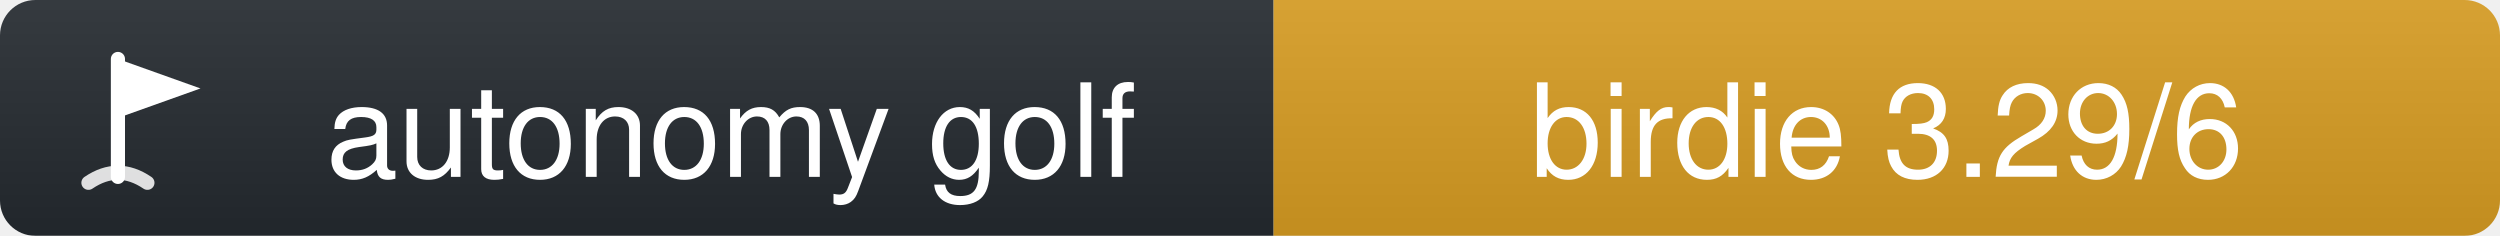
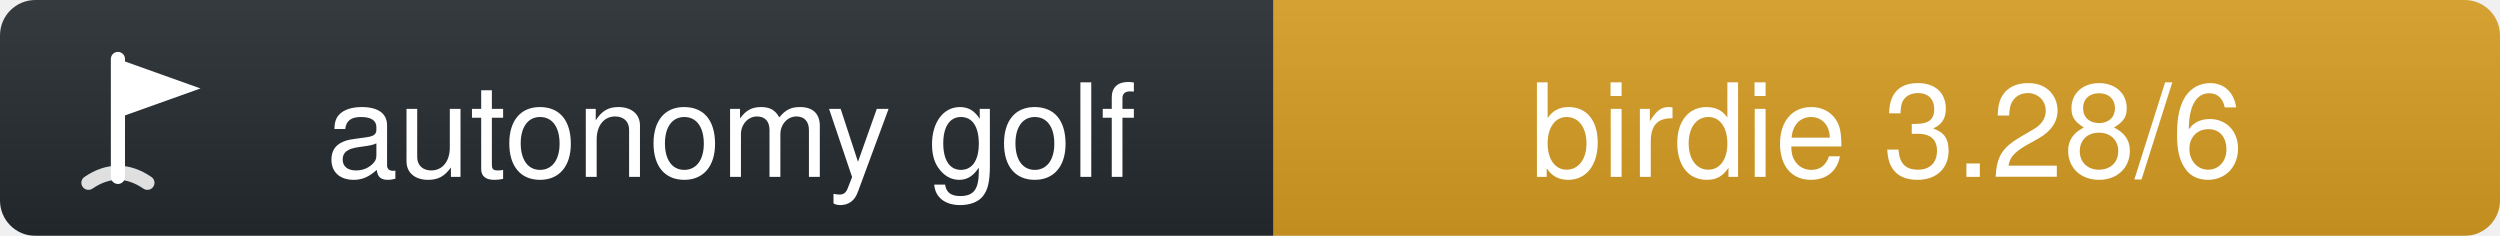
- <svg xmlns="http://www.w3.org/2000/svg" width="212" height="20" role="img" aria-label="Autonomy golf: birdie, 3.29/6 mean score, 7.04 mean complexity across 72 commits">
+ <svg xmlns="http://www.w3.org/2000/svg" width="212" height="20" role="img" aria-label="Autonomy golf: birdie, 3.28/6 mean score, 7.01 mean complexity across 73 commits">
  <linearGradient id="badge-fill" x2="0" y2="100%">
    <stop offset="0" stop-color="#ffffff" stop-opacity=".08" />
    <stop offset="1" stop-opacity=".08" />
  </linearGradient>
  <mask id="badge-mask">
    <rect width="212" height="20" rx="3" fill="#fff" />
  </mask>
  <g mask="url(#badge-mask)">
    <rect width="108" height="20" fill="#24292f" />
    <rect x="108" width="104" height="20" fill="#d29922" />
    <rect width="212" height="20" fill="url(#badge-fill)" />
  </g>
  <g fill="none" stroke="#fff" stroke-width="1.2" stroke-linecap="round" stroke-linejoin="round">
    <line x1="10" y1="5" x2="10" y2="15" />
    <path d="M10 5 L17 7.5 L10 10 Z" fill="#fff" stroke="none" />
    <path d="M7.5 15.5 Q10 13.8 12.5 15.5" opacity="0.85" />
  </g>
  <g fill="#fff" text-anchor="middle" font-family="-apple-system,BlinkMacSystemFont,'Segoe UI',Helvetica,Arial,sans-serif" font-size="11">
    <text x="62.0" y="15">autonomy golf</text>
-     <text x="160.0" y="15">birdie 3.29/6</text>
+     <text x="160.0" y="15">birdie 3.28/6</text>
  </g>
</svg>
